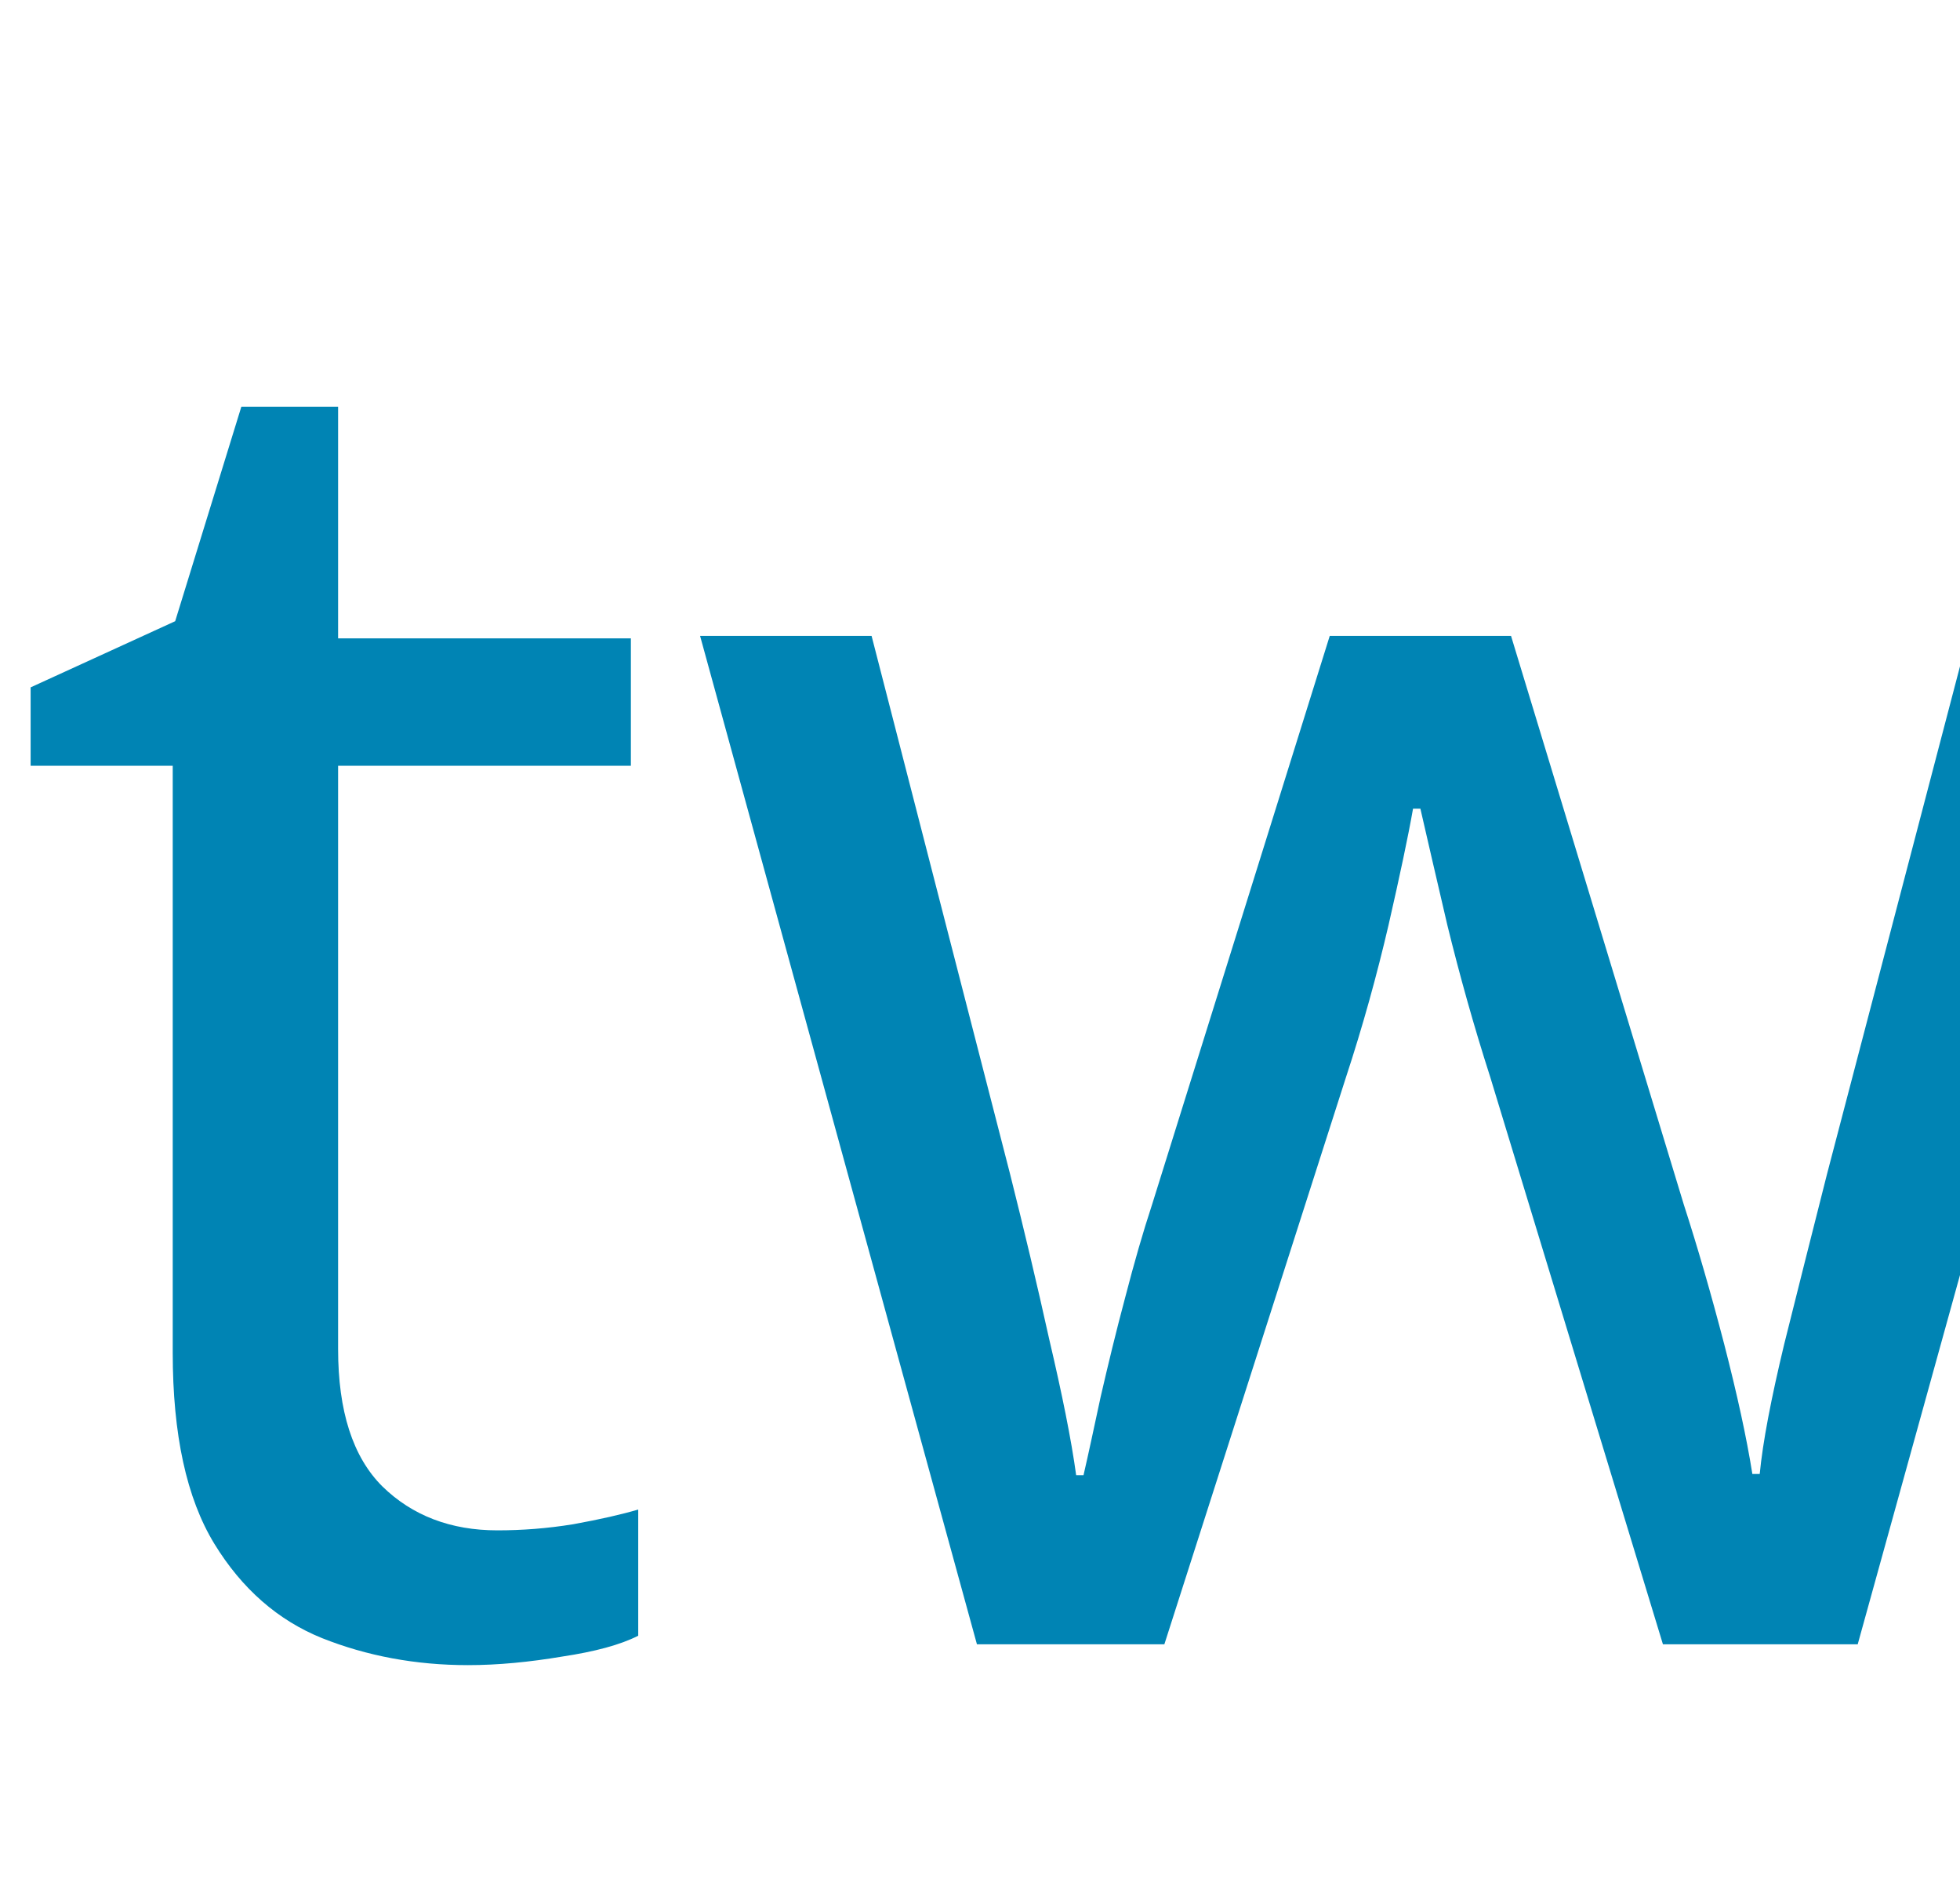
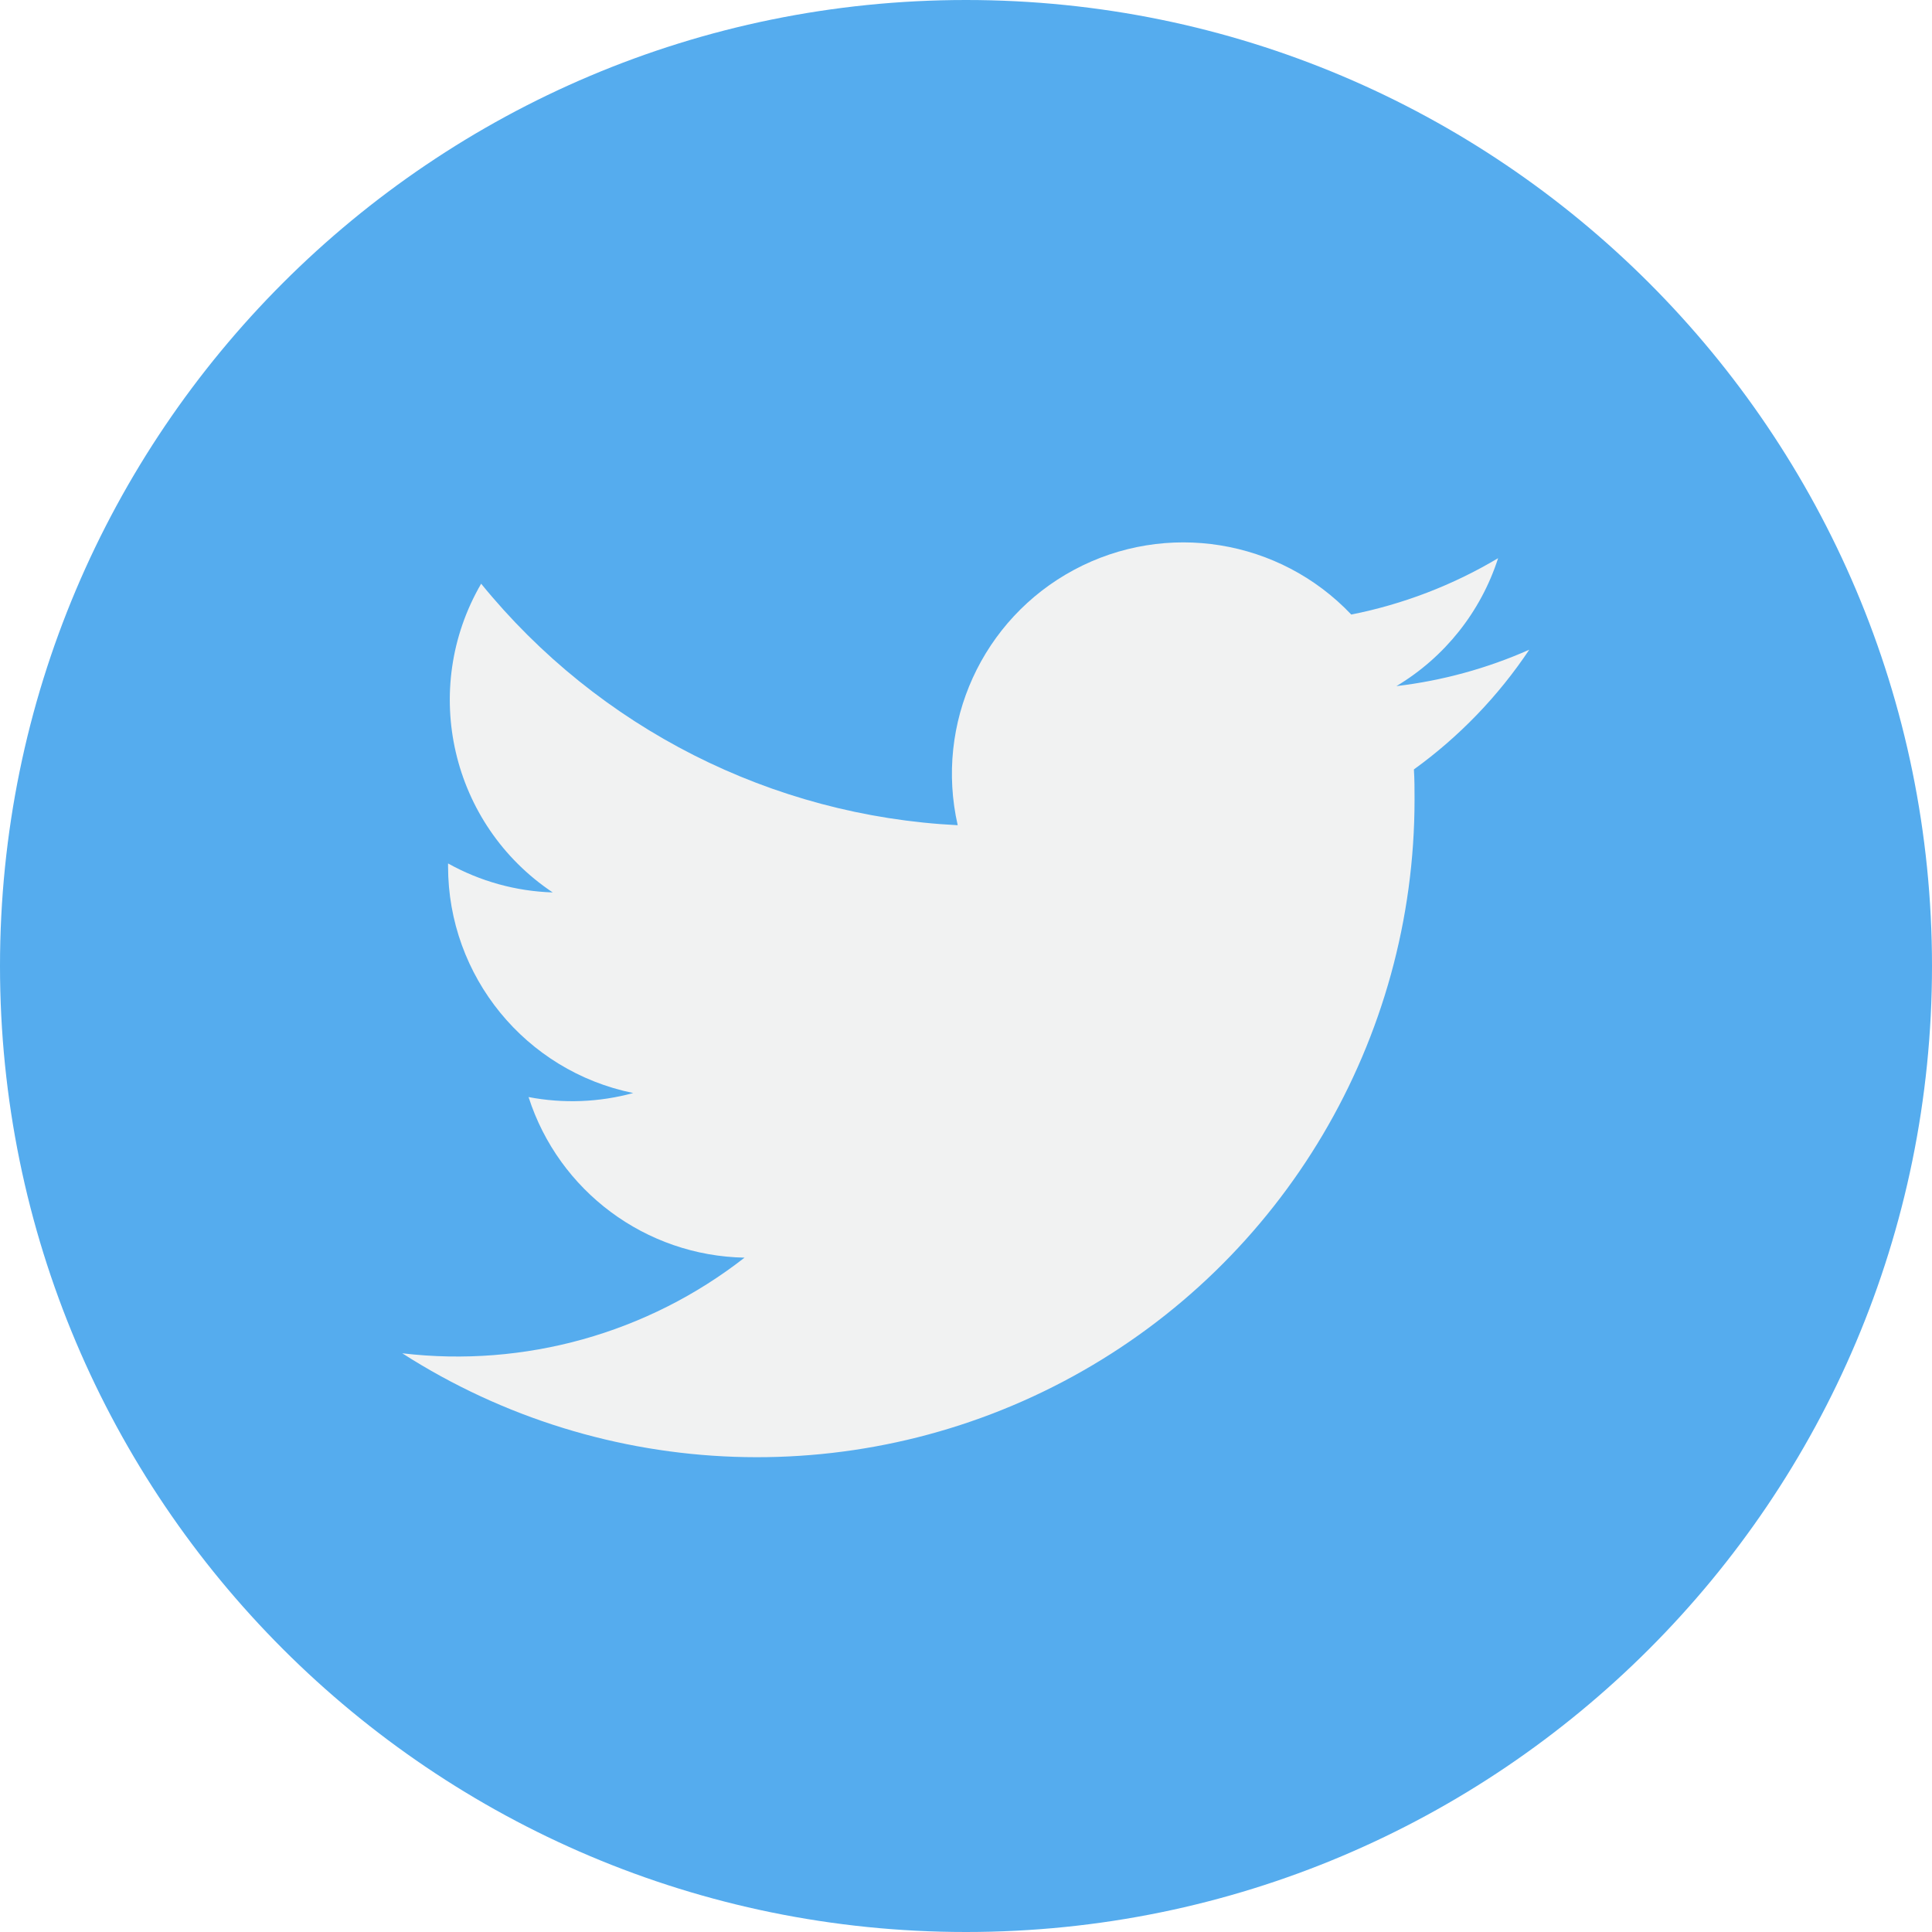
- <svg xmlns="http://www.w3.org/2000/svg" width="25" height="24" viewBox="0 0 25 24">
+ <svg xmlns="http://www.w3.org/2000/svg" width="24" height="24" viewBox="0 0 24 24">
  <defs>
-     <style>.a{fill:#0084b4;font-size:24px;font-family:FontAwesome5Brands-Regular, "Font Awesome 5 Brands";}</style>
+     <style>.a{fill:#55acee;}.b{fill:#f1f2f2;}</style>
  </defs>
-   <g transform="translate(-1407 -4026)">
-     <text class="a" transform="translate(1407 4047)">
-       <tspan x="0" y="0">twitter</tspan>
-     </text>
+   <g transform="translate(-1412 -4026)">
+     <circle class="a" cx="12" cy="12" r="12" transform="translate(1412 4026)" />
+     <path class="b" d="M39.1,35.375a5.731,5.731,0,0,1-1.65.452,2.88,2.88,0,0,0,1.263-1.589,5.75,5.75,0,0,1-1.824.7A2.875,2.875,0,0,0,32,37.555a8.153,8.153,0,0,1-5.92-3,2.875,2.875,0,0,0,.889,3.835,2.852,2.852,0,0,1-1.3-.36c0,.012,0,.024,0,.036a2.874,2.874,0,0,0,2.3,2.816,2.883,2.883,0,0,1-1.3.05,2.875,2.875,0,0,0,2.683,1.995A5.8,5.8,0,0,1,25.1,44.115a8.168,8.168,0,0,0,12.575-6.882c0-.124,0-.248-.008-.371A5.824,5.824,0,0,0,39.1,35.375Z" transform="translate(1391.897 3998.696)" />
  </g>
</svg>
